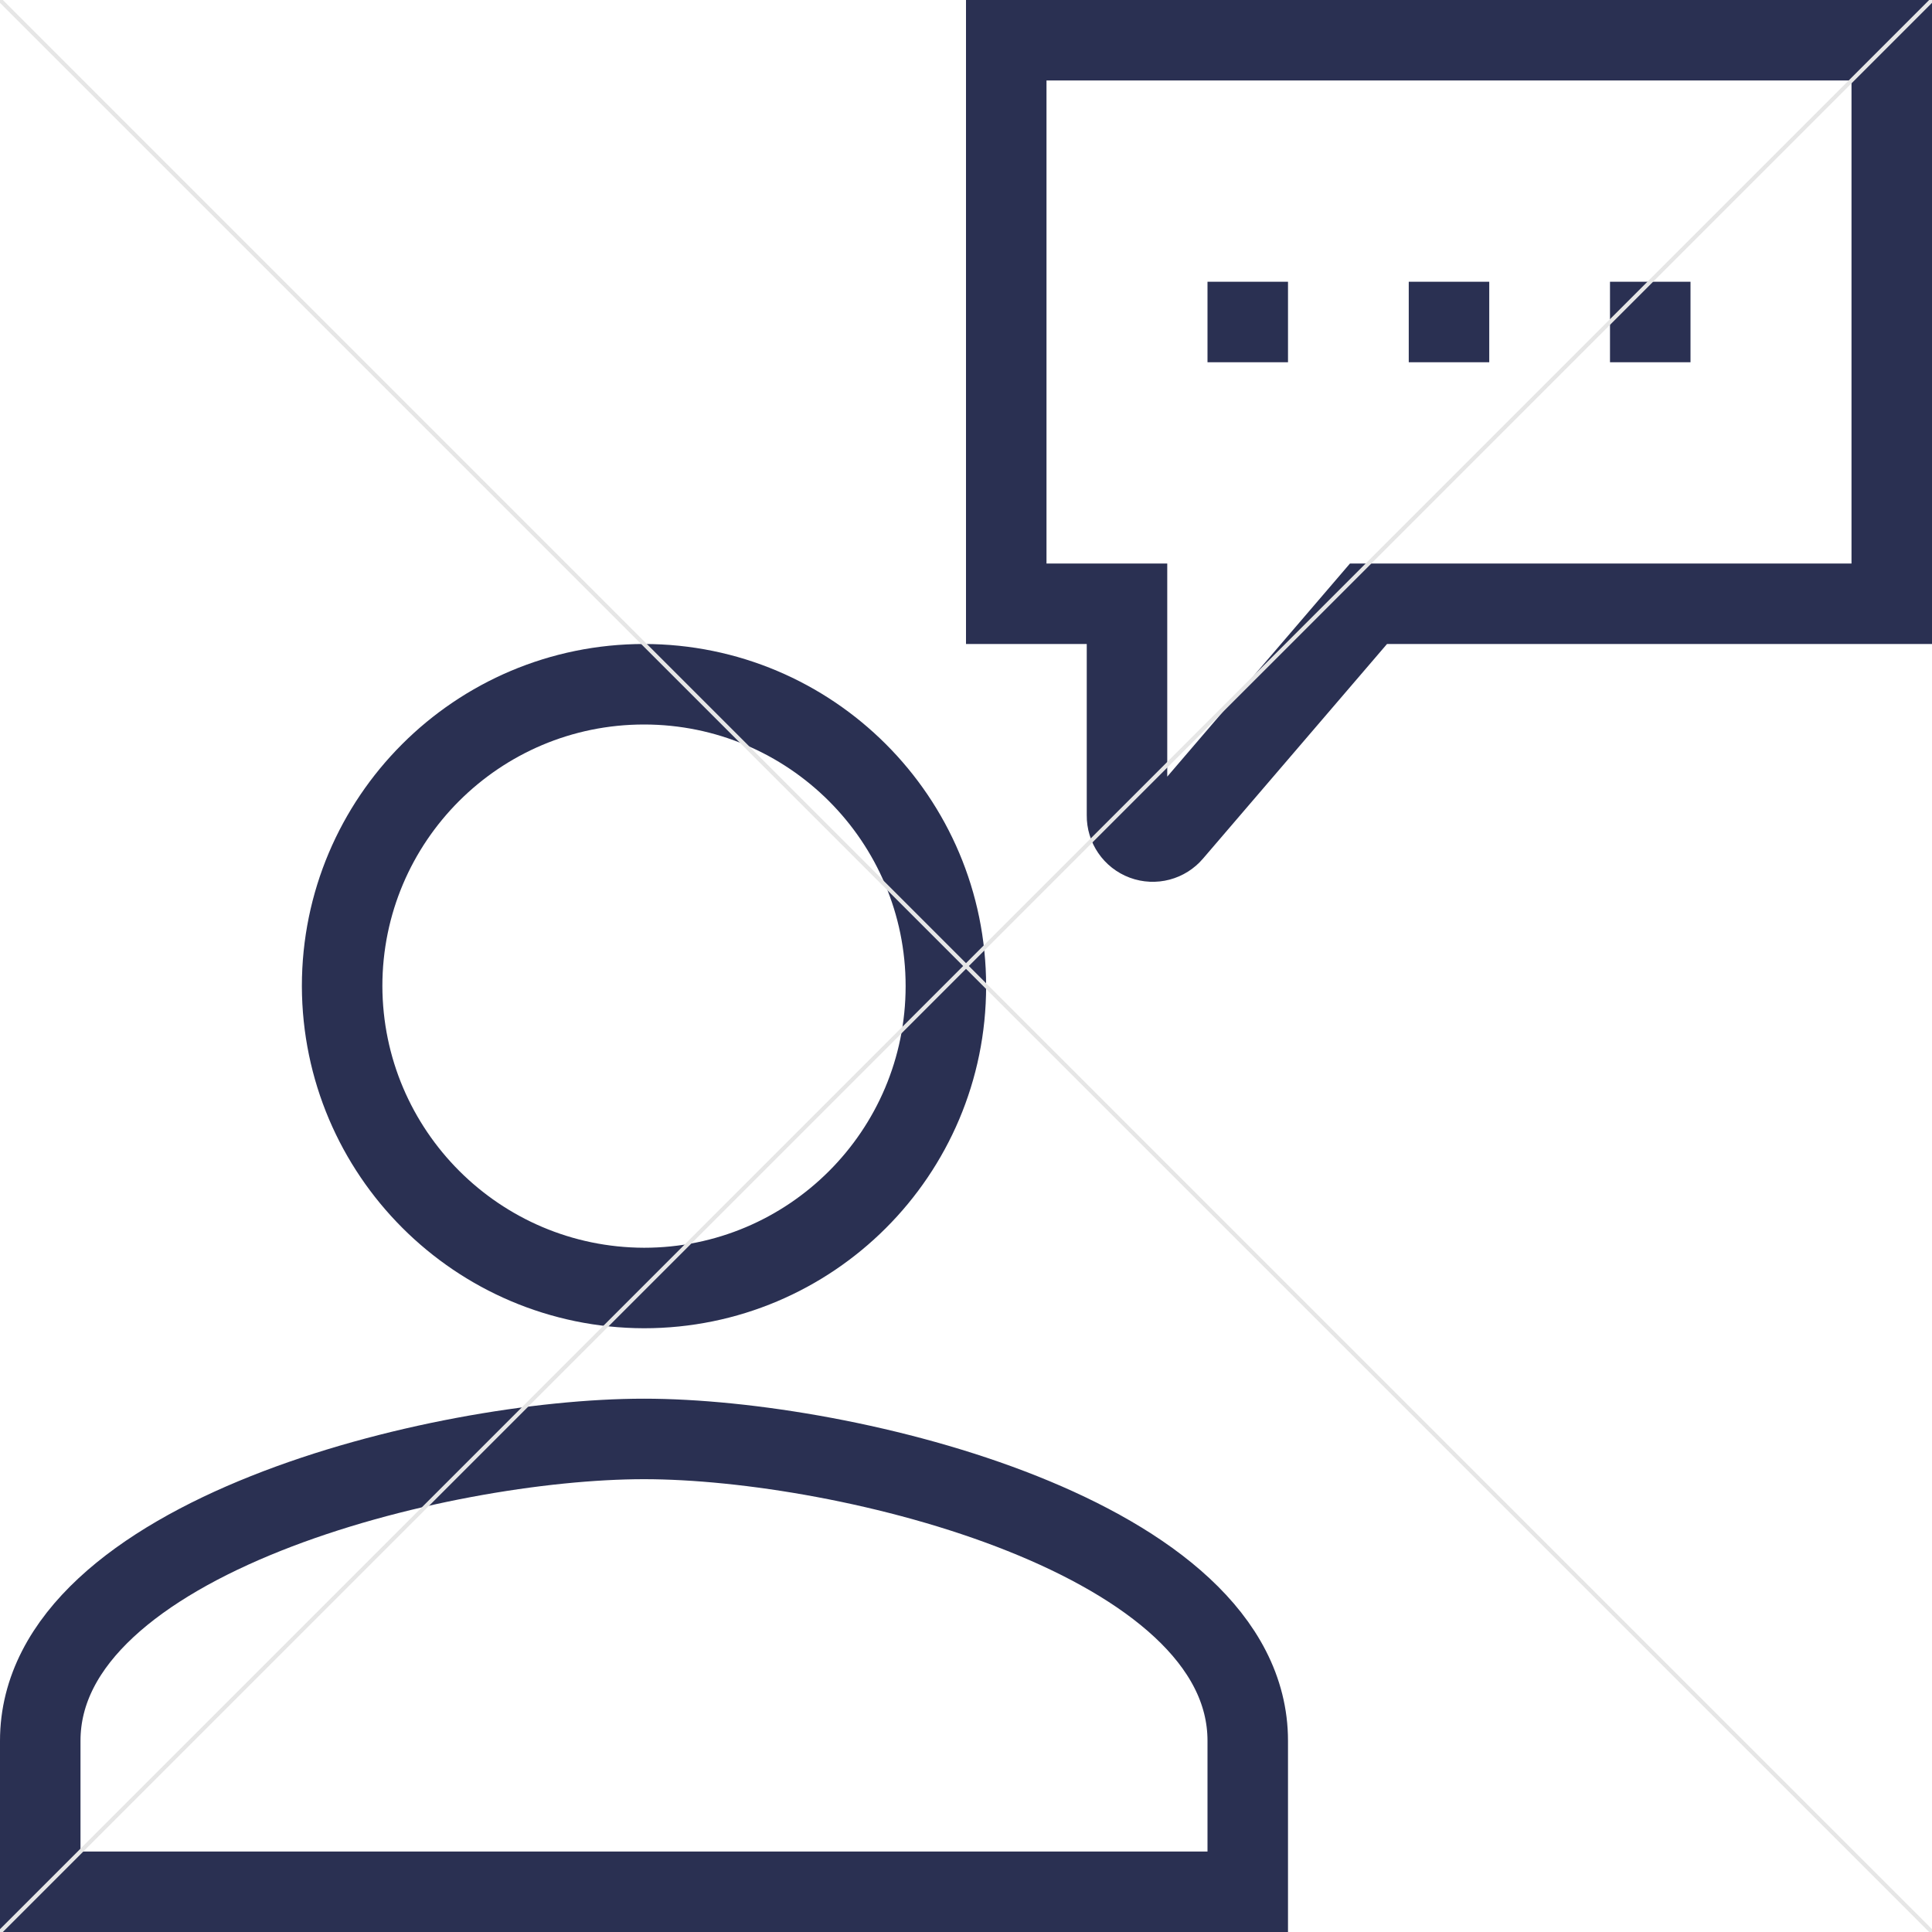
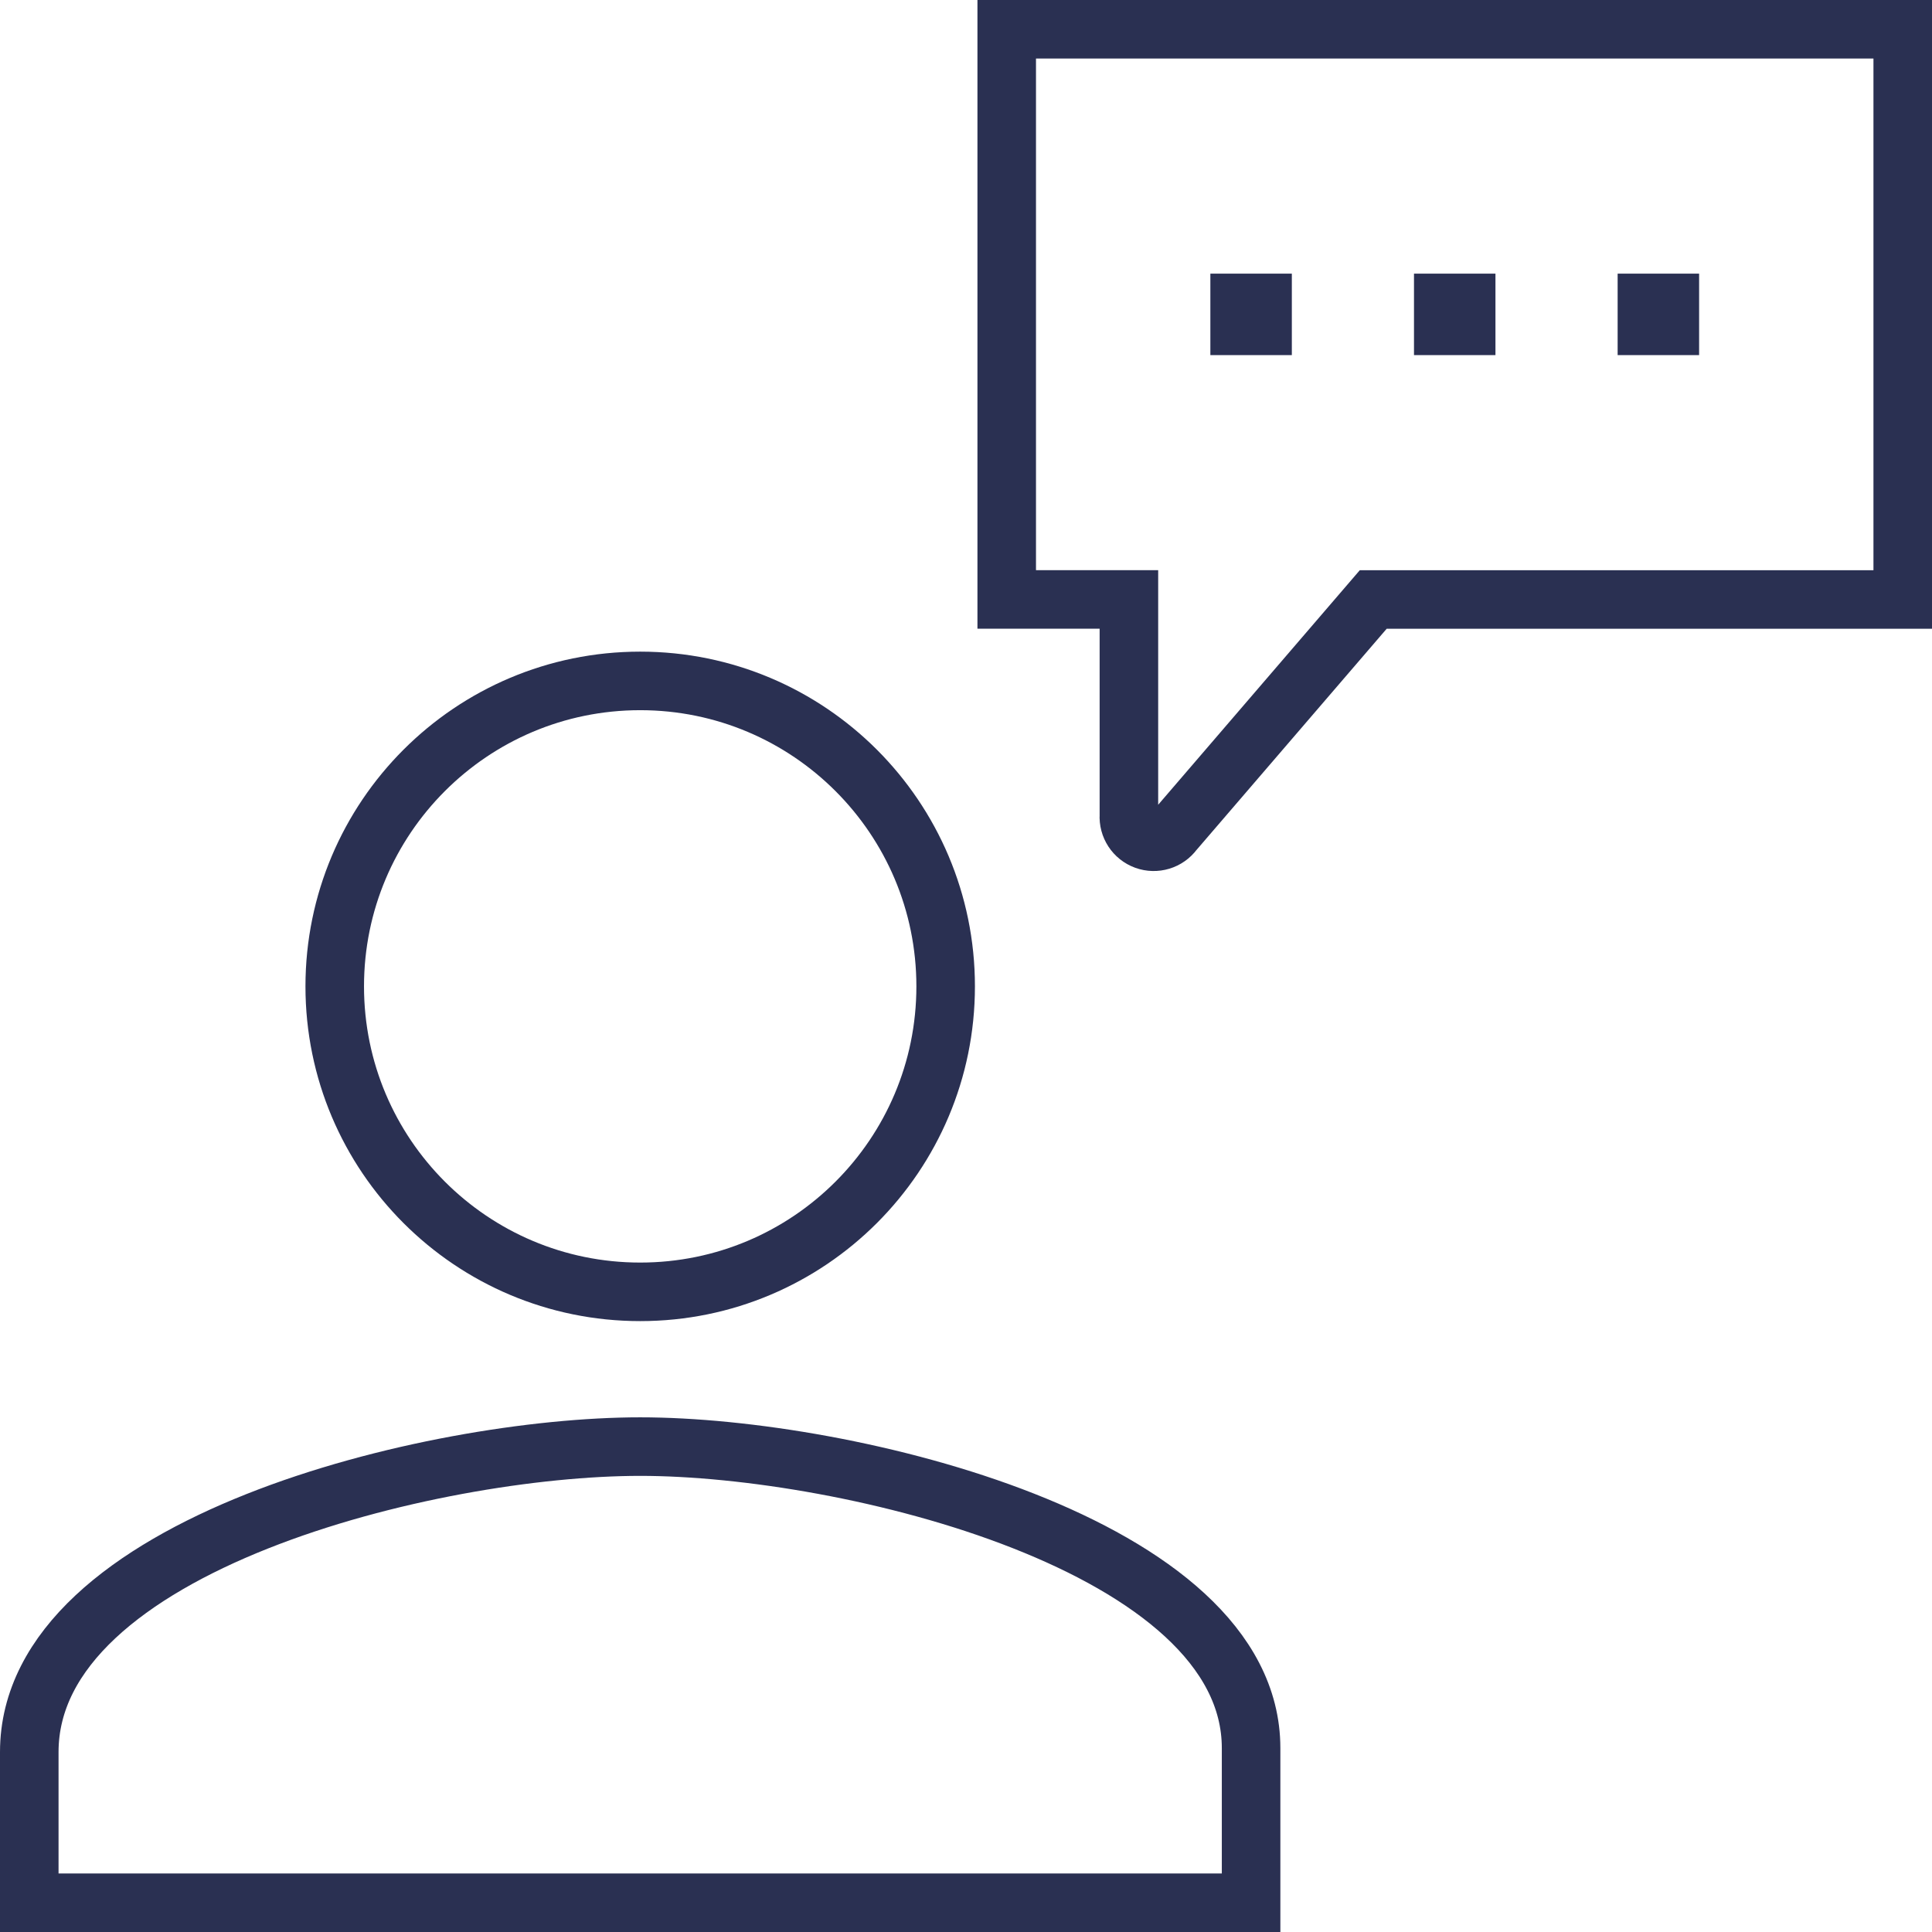
- <svg xmlns="http://www.w3.org/2000/svg" viewBox="0 0 48 48">
+ <svg xmlns="http://www.w3.org/2000/svg" viewBox="-17036 -11906 66 66">
  <defs>
-     <style>.cls-1,.cls-3{fill:none;stroke-miterlimit:10}.cls-1{stroke:#2a3052;stroke-width:2px}.cls-2{fill:#2a3052}.cls-3{stroke:#e6e6e6;stroke-width:.1px}</style>
+     <style>.cls-1{fill:none;stroke:#2a3052;stroke-miterlimit:10;stroke-width:2px}.cls-2{fill:#2a3052}</style>
  </defs>
-   <g id="Layer_1" data-name="Layer 1">
-     <path class="cls-1" d="M16 32a7.5 7.5 0 1 0-7.5-7.5A7.52 7.52 0 0 0 16 32zM16 35.75c-5.06 0-15 2.44-15 7.5V47h30v-3.75c0-5.06-9.94-7.5-15-7.5zM25 1v14h3v5.26a.64.64 0 0 0 1.13.42L34 15h13V1z" />
-     <path class="cls-2" d="M30 7h2v2h-2zM35 7h2v2h-2zM40 7h2v2h-2z" />
-   </g>
-   <g id="guide">
-     <path class="cls-3" d="M0 0l48 48M48 0L0 48" />
+   <g id="Group_1289" data-name="Group 1289" transform="translate(-17036 -11906)">
+     <g id="Group_1288" data-name="Group 1288" transform="translate(1 23.261)">
+       <circle id="Ellipse_150" data-name="Ellipse 150" class="cls-1" cx="10.435" cy="10.435" r="10.435" transform="translate(10.435)" />
+       <path id="Path_5906" data-name="Path 5906" class="cls-1" d="M21.87 35.8C14.774 35.8 1 39.139 1 46.235v5.148h41.739V46.1c0-6.961-13.774-10.3-20.869-10.3z" transform="translate(-1 -9.643)" />
+     </g>
+     <path id="Path_5907" data-name="Path 5907" class="cls-1" d="M25 1v19.478h4.174v7.374a.848.848 0 0 0 1.53.557l6.817-7.93h18.088V1z" transform="translate(9.391)" />
+     <path id="Rectangle_834" data-name="Rectangle 834" class="cls-2" transform="translate(41.348 9.348)" d="M0 0h2.783v2.783H0z" />
+     <path id="Rectangle_835" data-name="Rectangle 835" class="cls-2" transform="translate(48.304 9.348)" d="M0 0h2.783v2.783H0z" />
+     <path id="Rectangle_836" data-name="Rectangle 836" class="cls-2" transform="translate(55.261 9.348)" d="M0 0h2.783v2.783H0z" />
  </g>
</svg>
